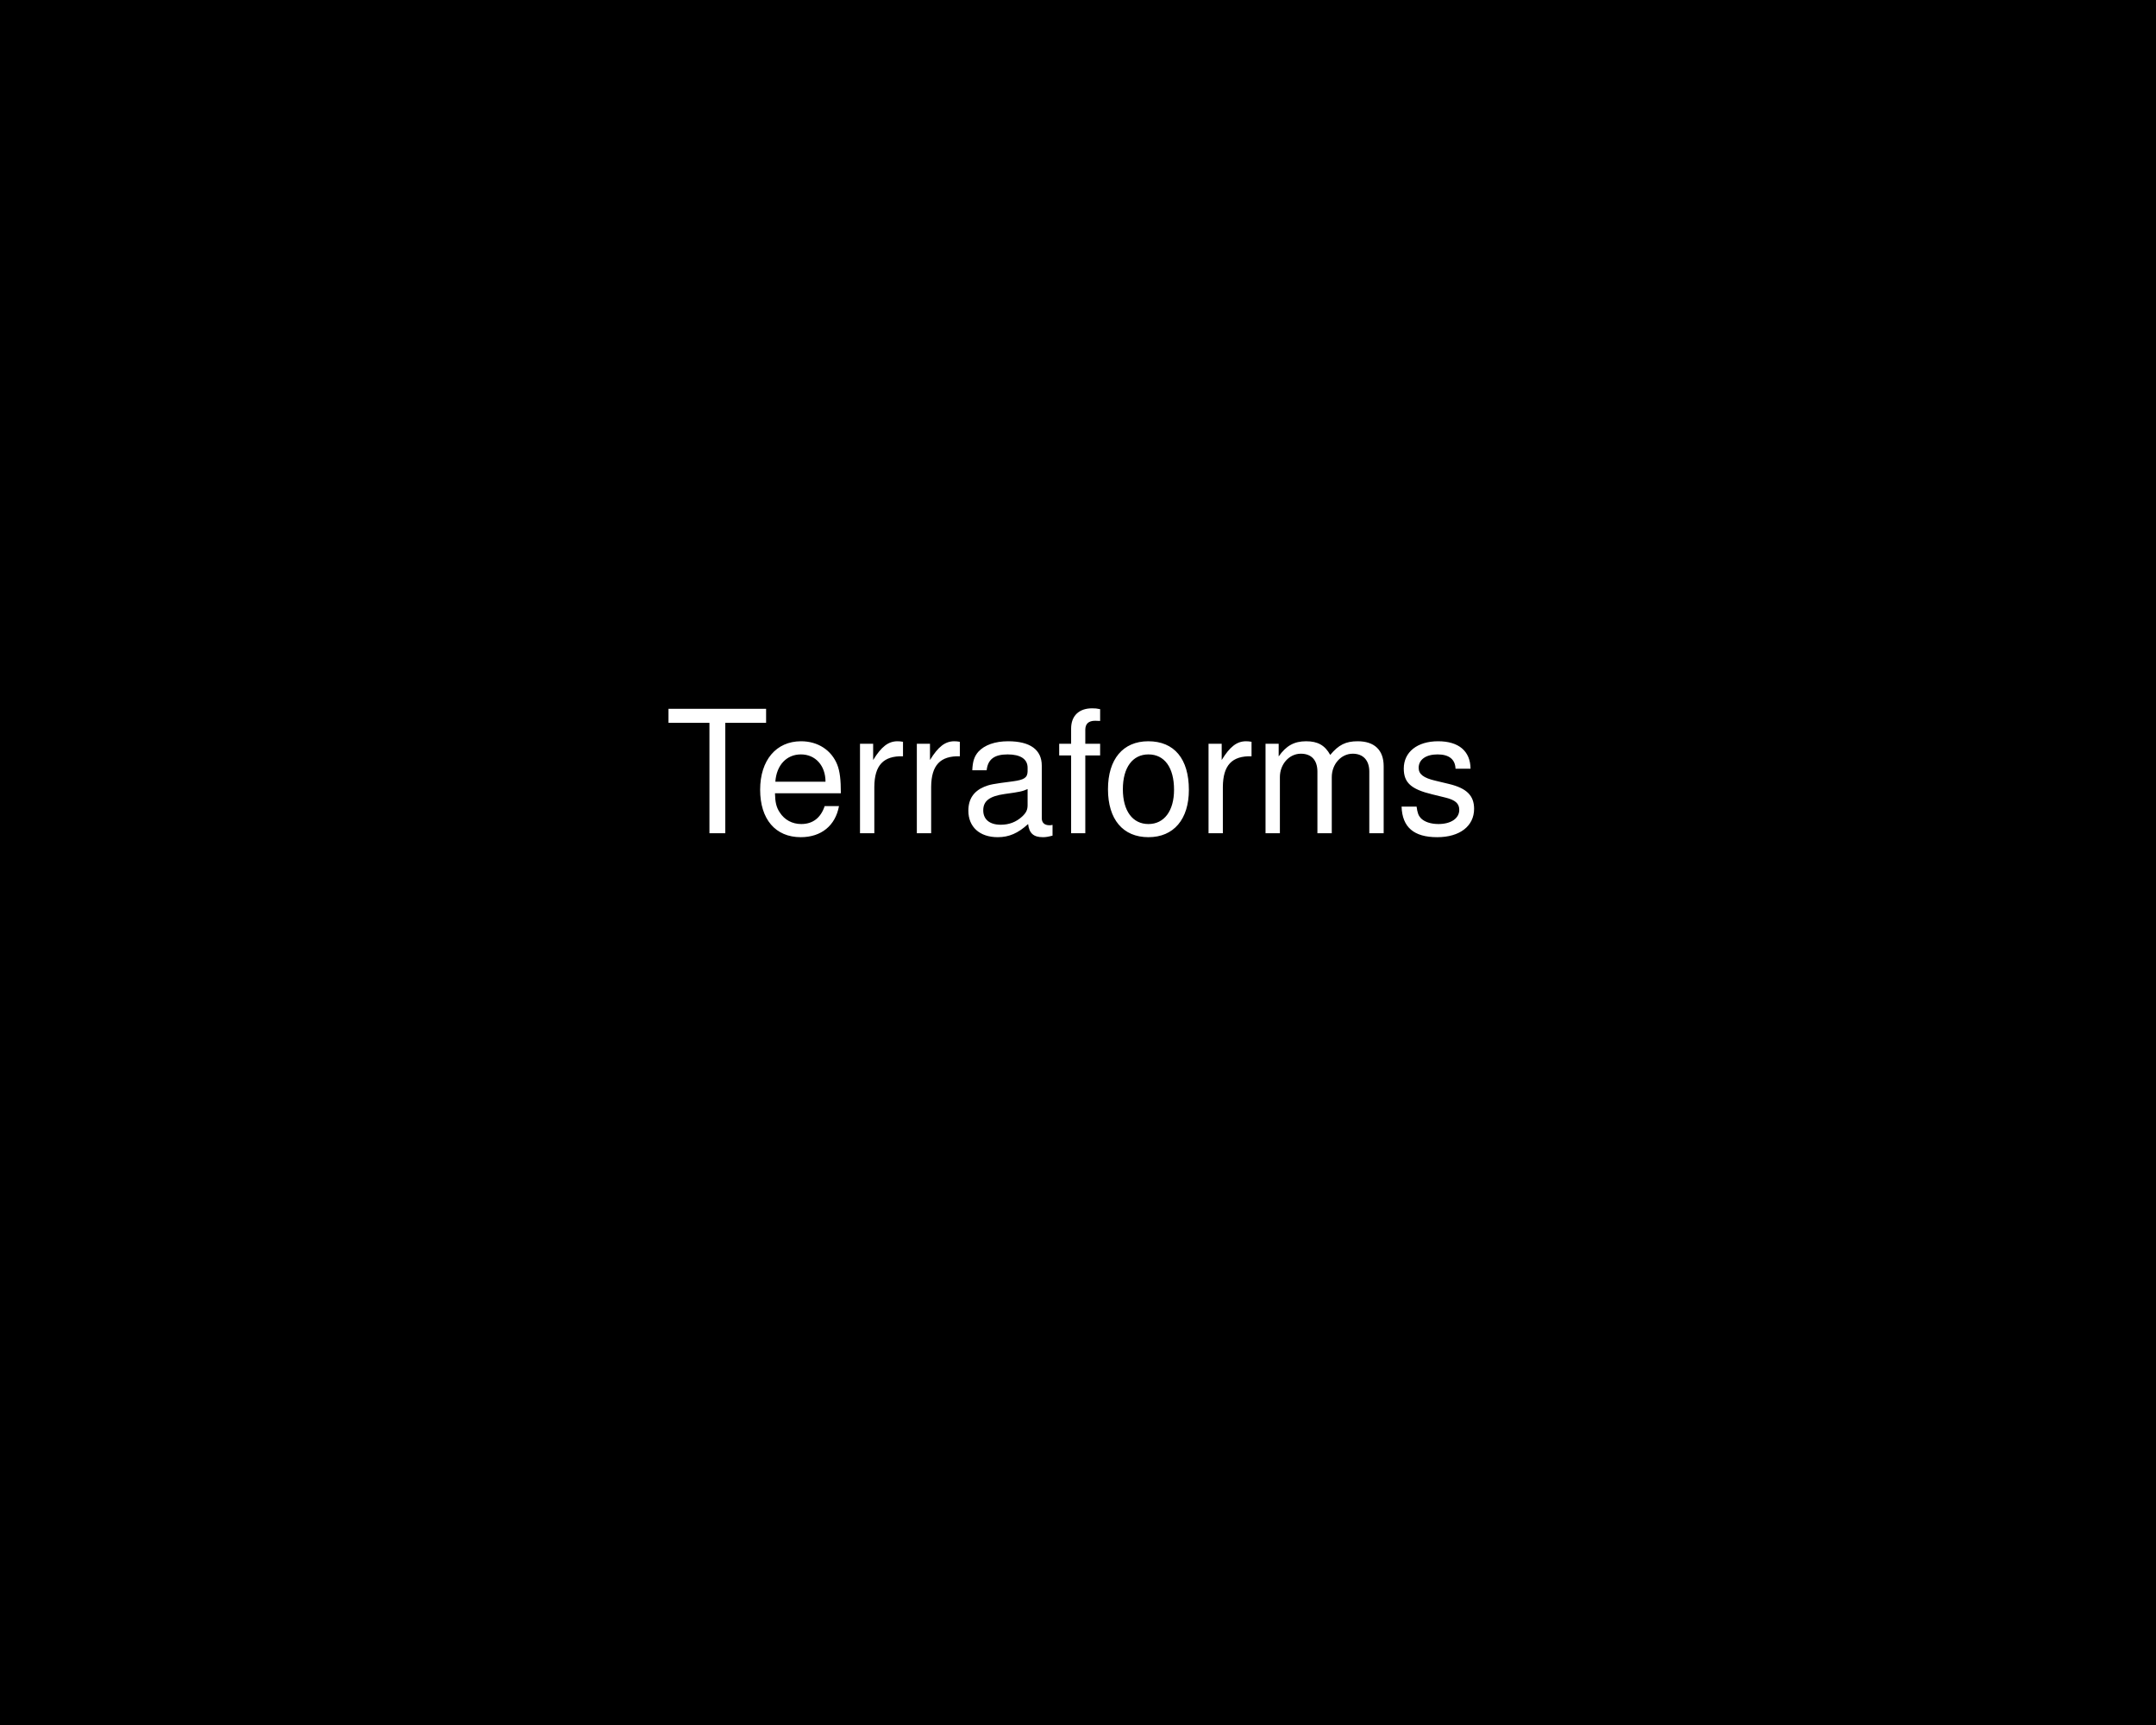
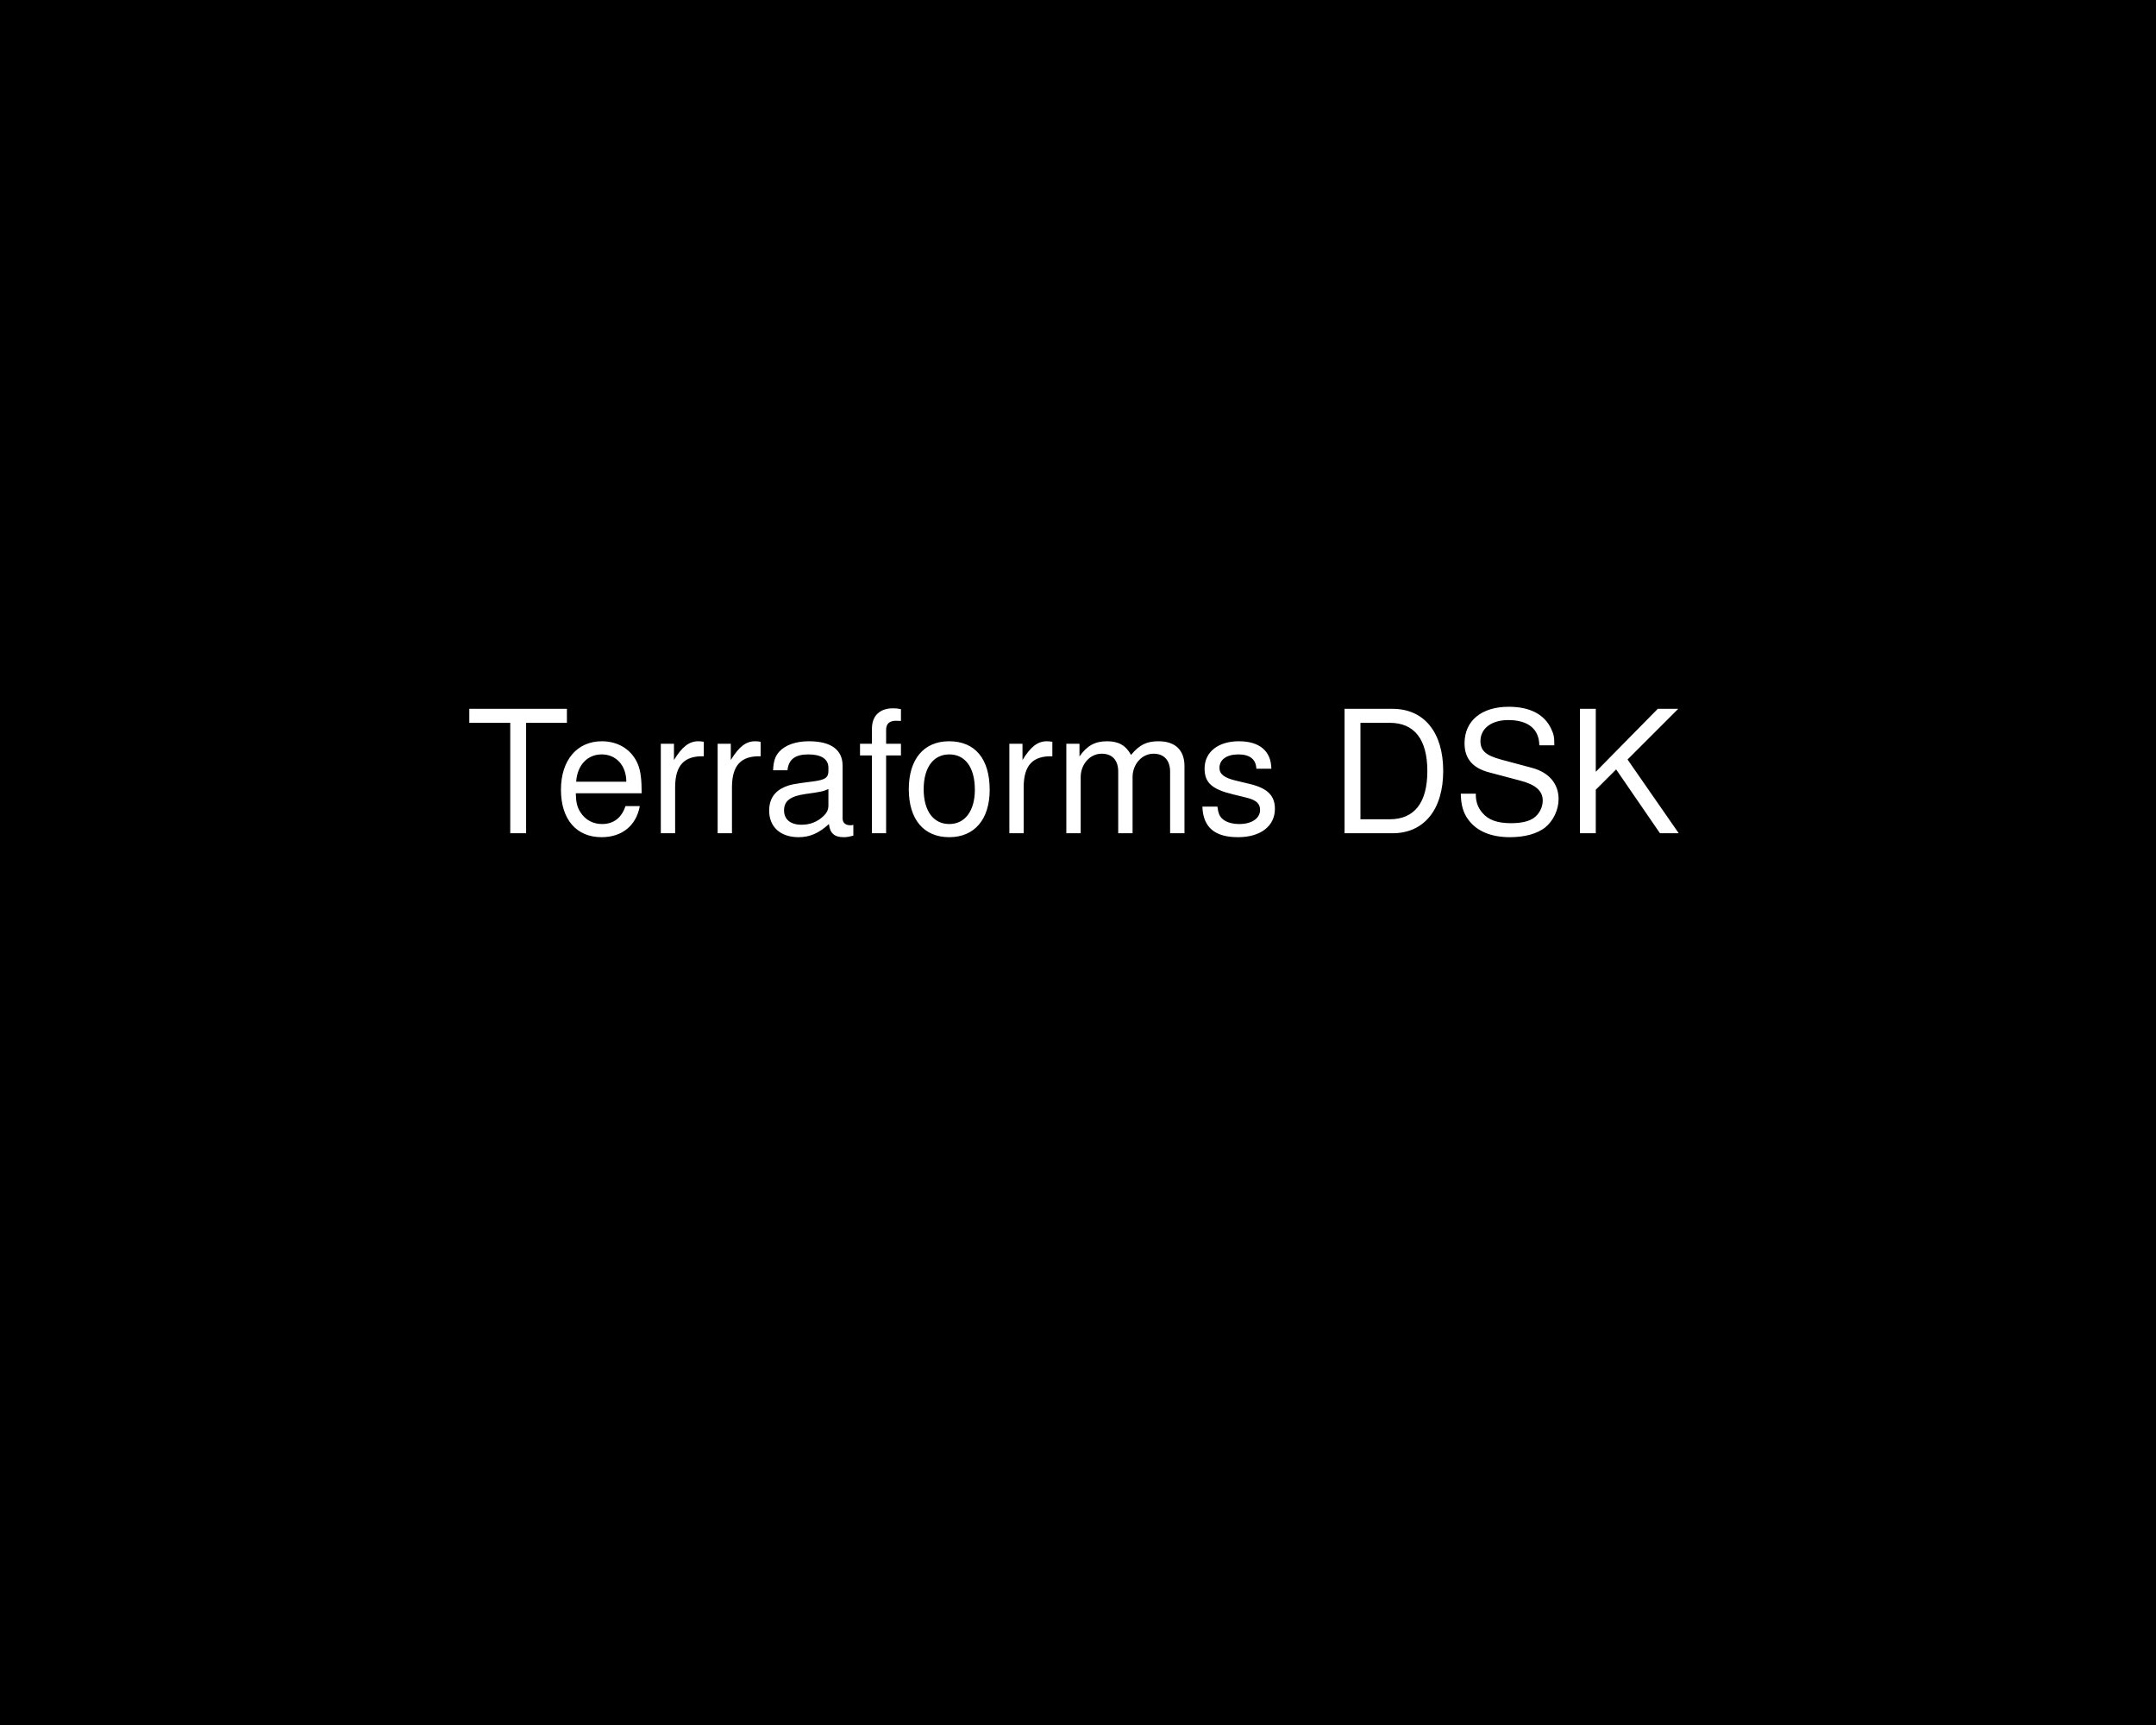
<svg width="720" height="576" viewBox="0 0 720 576">
  <rect x="0" y="0" width="720" height="576" fill="black" />
  <text x="50%" y="50%" width="720" height="576" font-family="Helvetica, Arial, sans-serif" dominant-baseline="middle" text-anchor="middle" font-style="normal" fill="white">
    <tspan font-size="57" text-anchor="middle" x="50%" y="45%" dy="0em">
-                     Terraforms
+                     Terraforms DSK
                </tspan>
    <tspan dy="2em" />
  </text>
</svg>
